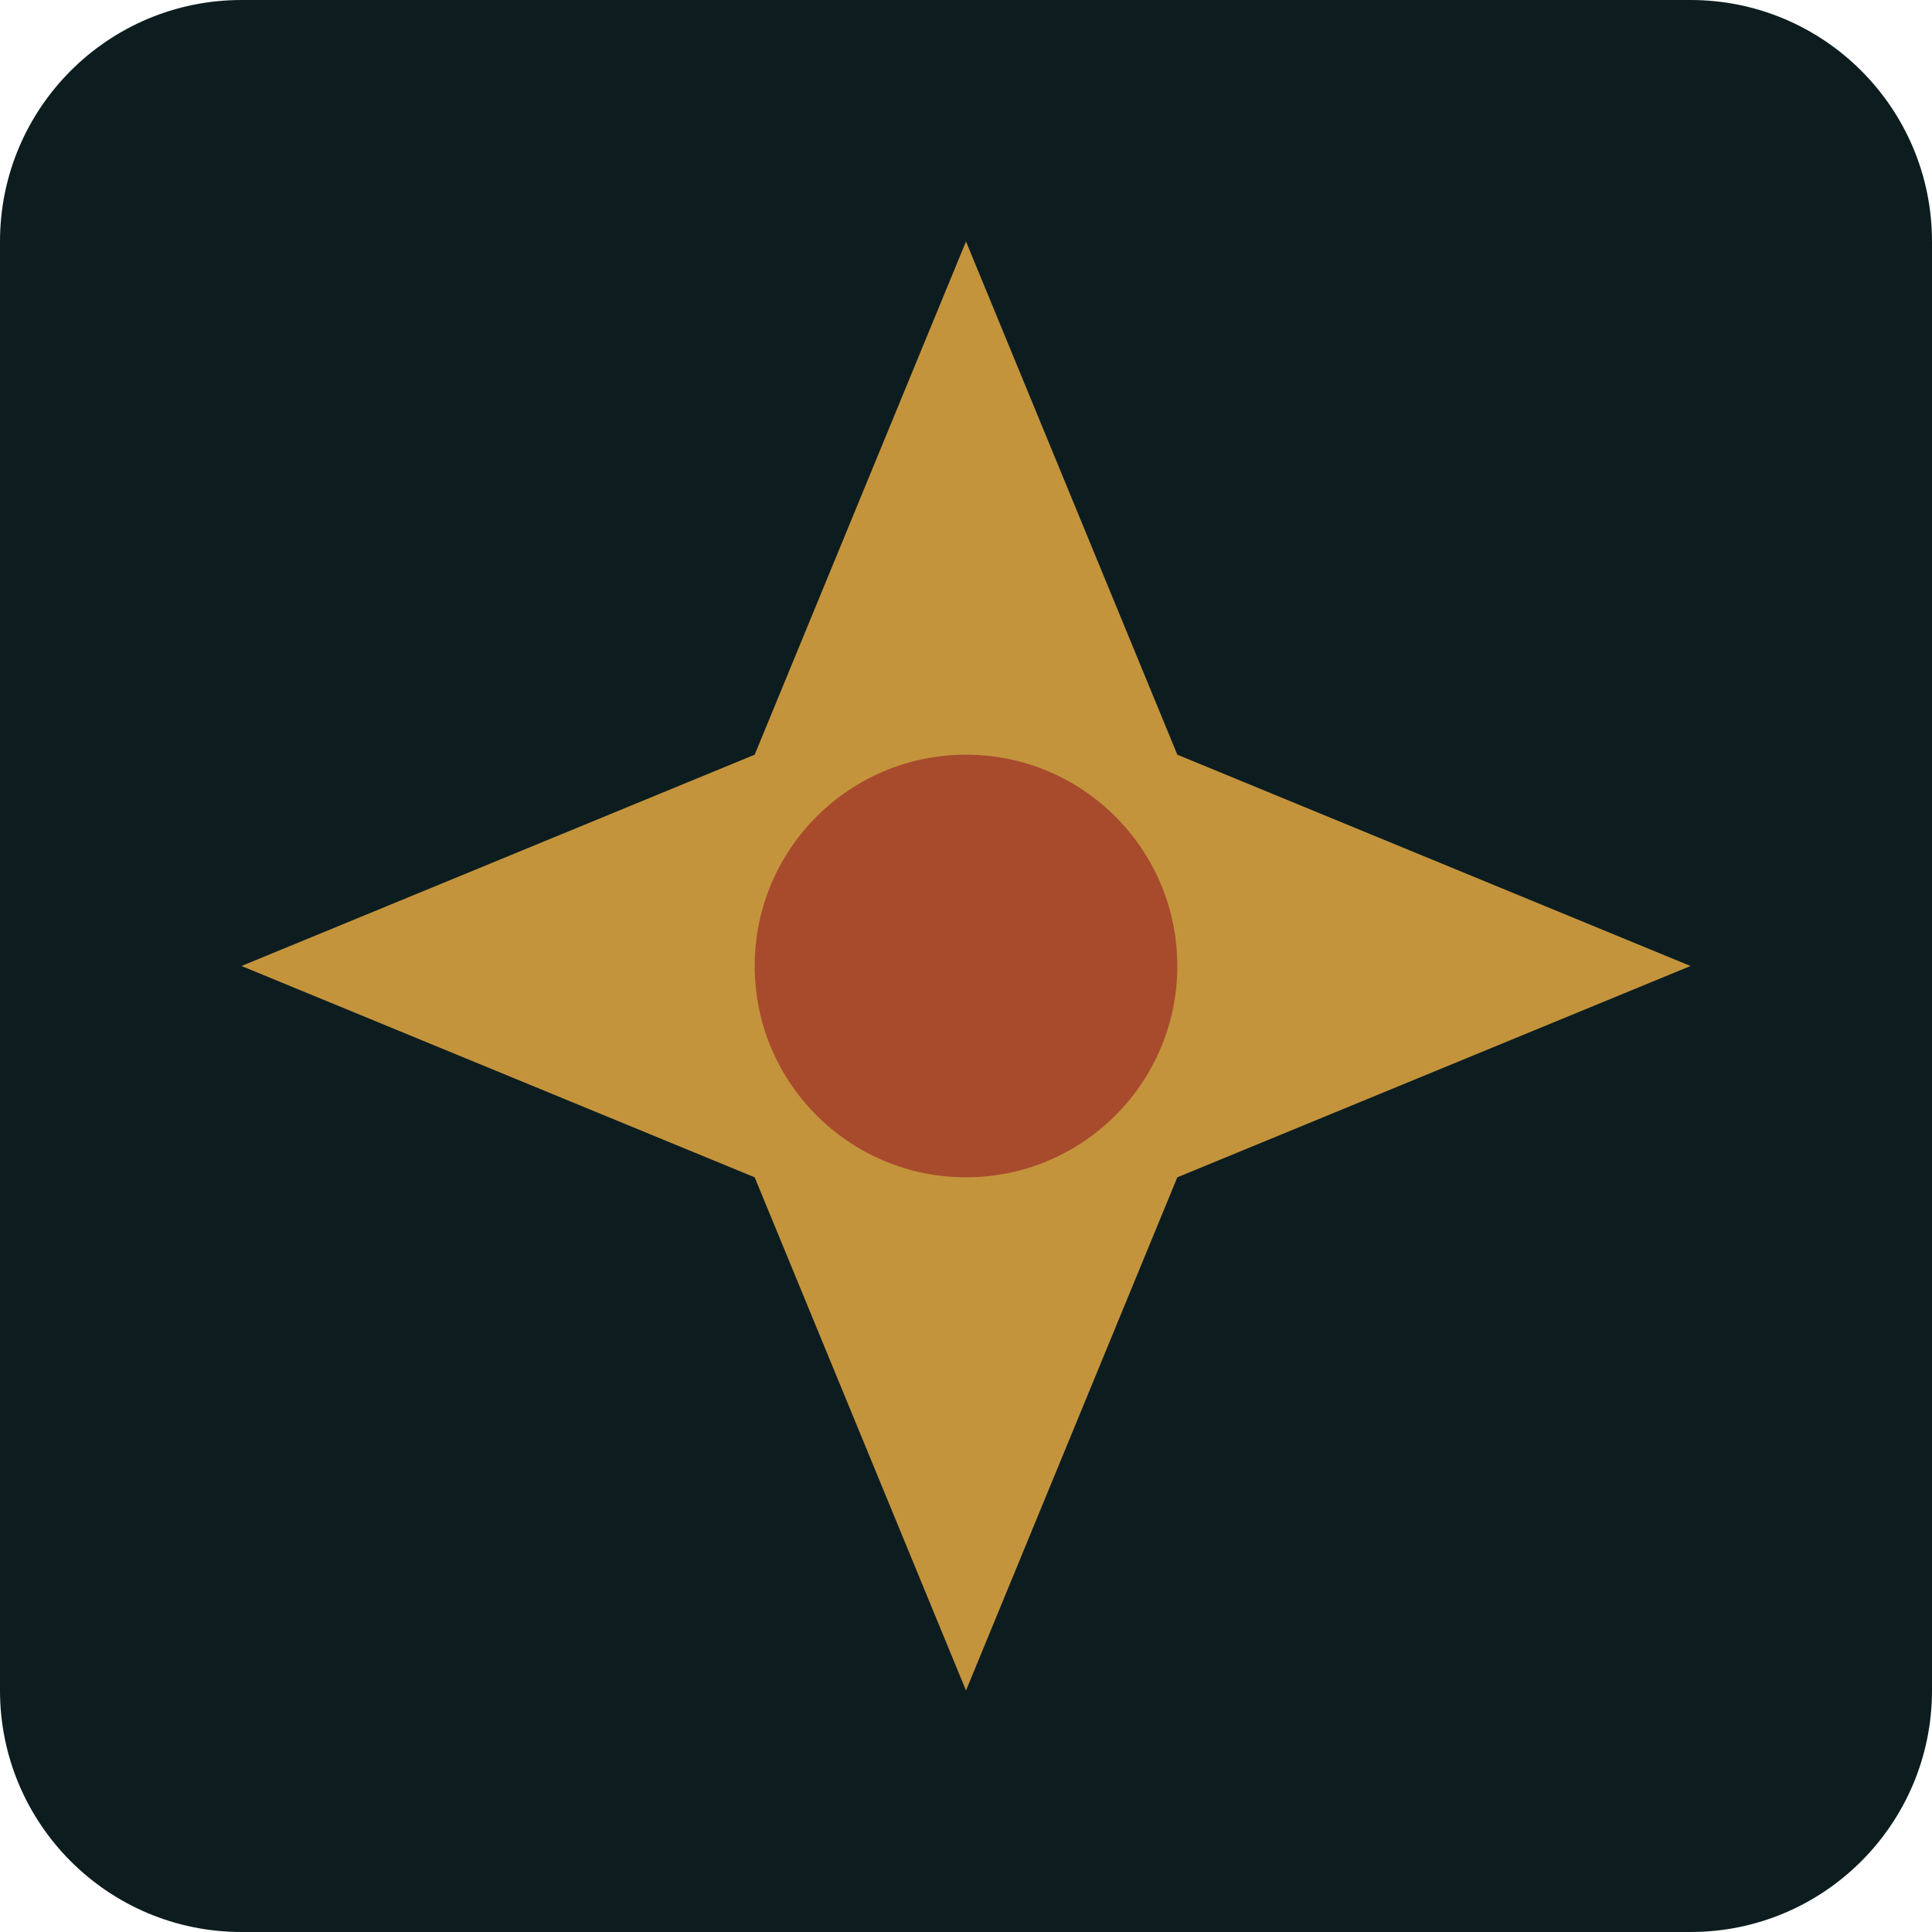
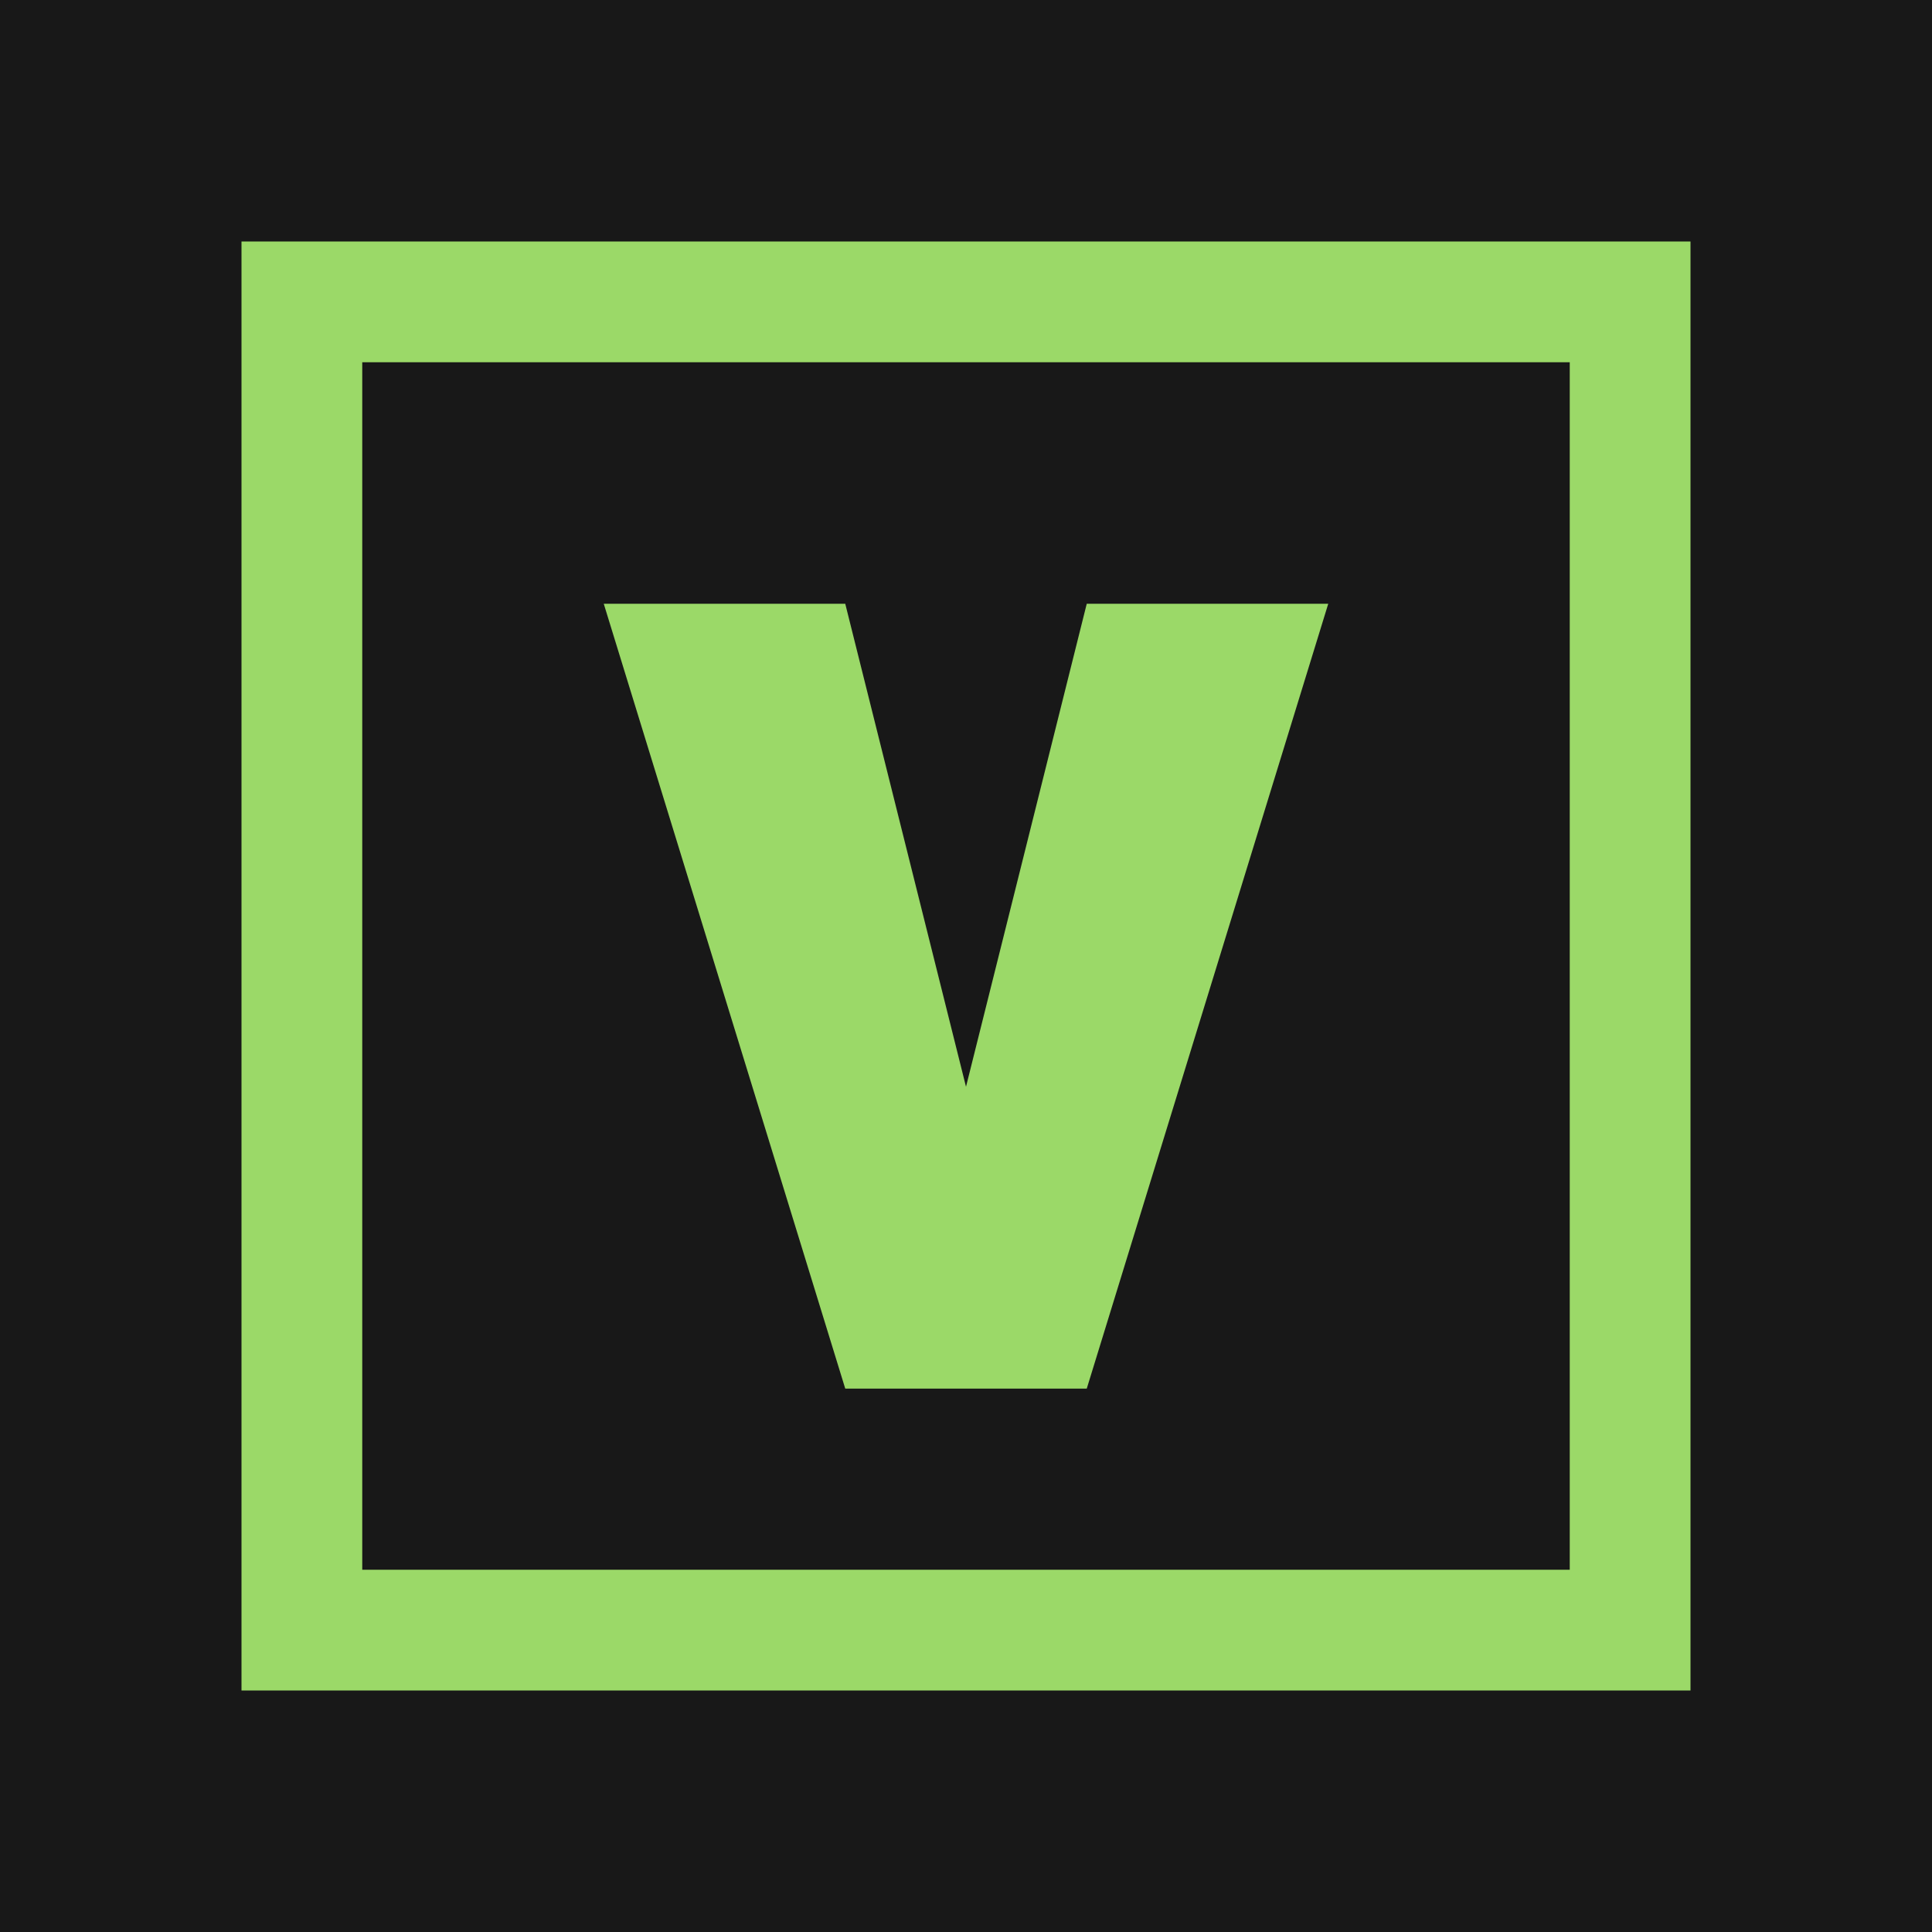
<svg xmlns="http://www.w3.org/2000/svg" viewBox="0 0 64 64">
-   <rect width="64" height="64" rx="8" fill="#0d1d1f" />
-   <path d="M32 8l7 17 17 7-17 7-7 17-7-17-17-7 17-7z" fill="#c4943d" />
-   <circle cx="32" cy="32" r="7" fill="#a84b2d" />
+   <rect width="64" height="64" fill="#181818" />
+   <rect x="10" y="10" width="44" height="44" fill="none" stroke="#9bd968" stroke-width="4" />
+   <path d="M20 20h8l4 16 4-16h8L36 46h-8z" fill="#9bd968" />
</svg>
